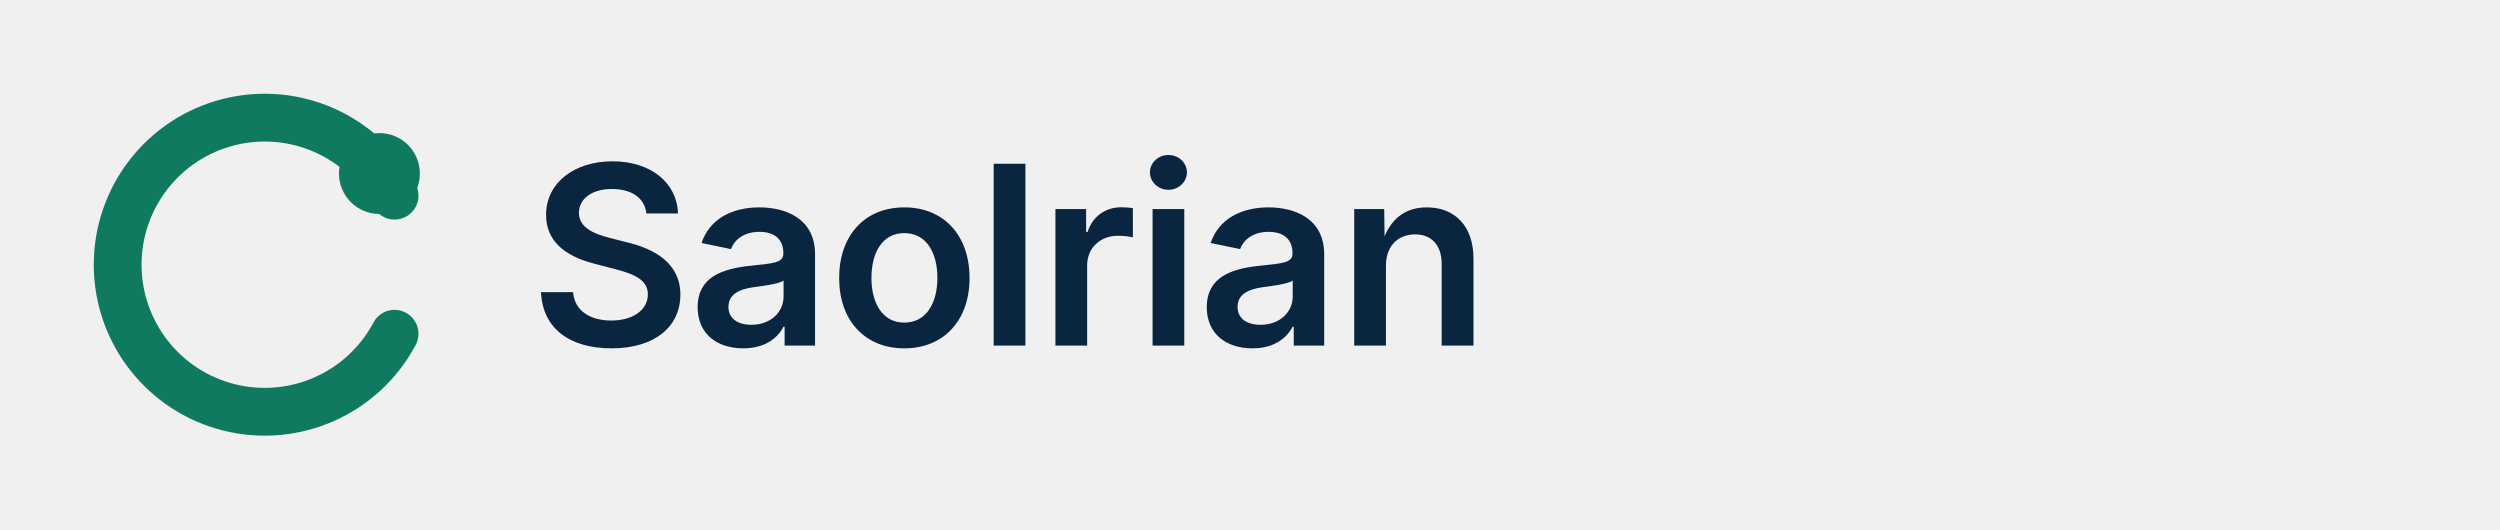
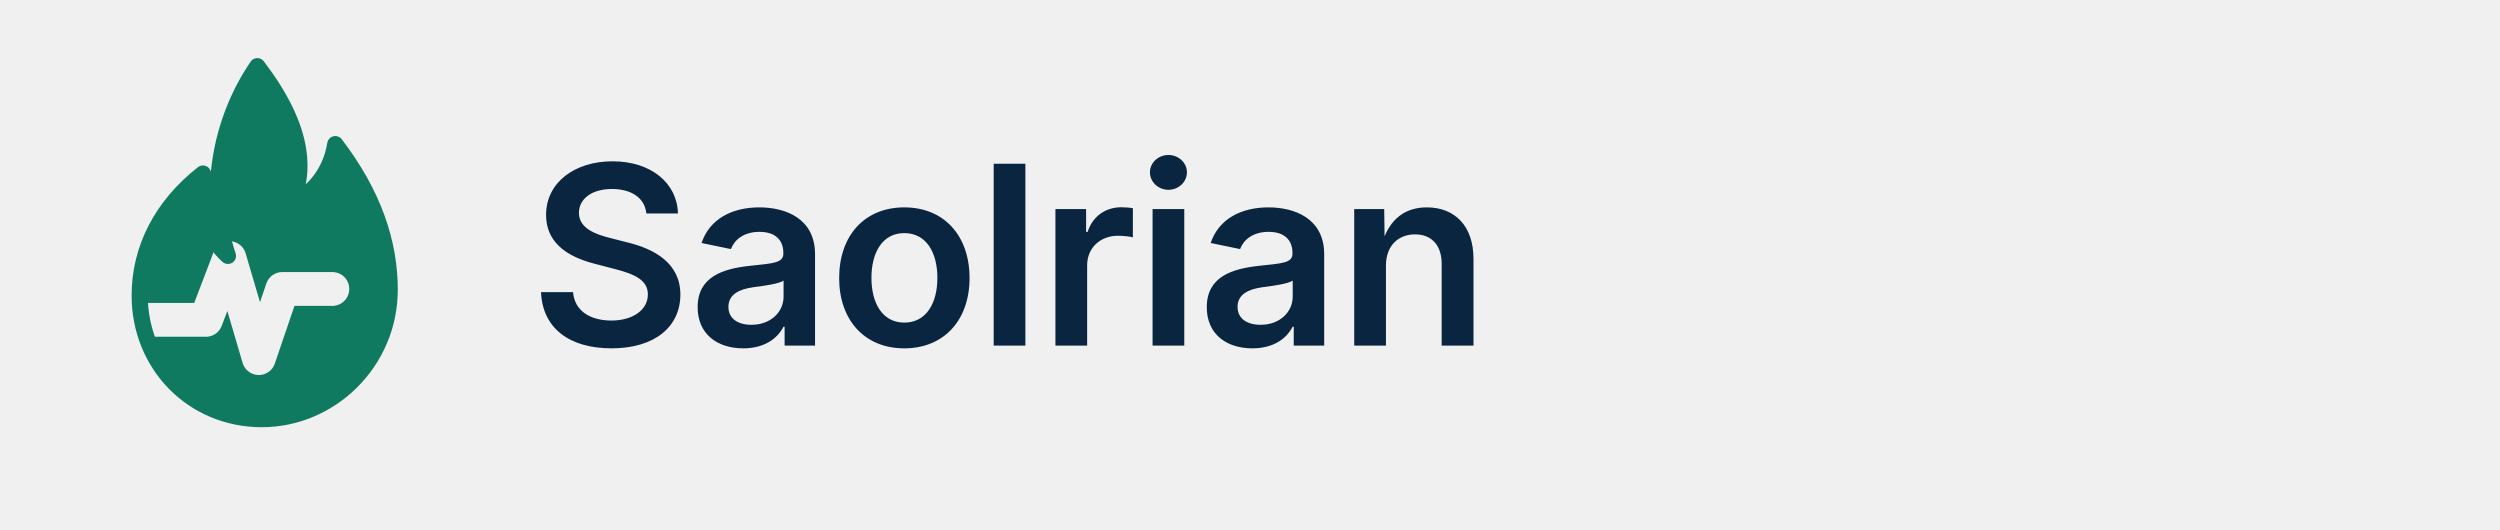
<svg xmlns="http://www.w3.org/2000/svg" viewBox="0 0 340 72" role="img" aria-label="Saolrian">
  <g transform="translate(4,4)">
-     <path d="M 49.66 41.39 A 20 20 0 1 1 49.66 22.61" fill="none" stroke="#0f7a5f" stroke-width="6.5" stroke-linecap="round" />
-     <circle cx="47.6" cy="19.6" r="5.5" fill="#0f7a5f" />
+     <mask id="saolrian-pulse-logo">
+       <rect width="64" height="64" fill="#fff" />
+       <path d="M10 39.5h14l3.2-8.4 4 13.6 3.2-9.4h6.8" fill="none" stroke="#000" stroke-width="4.6" stroke-linecap="round" stroke-linejoin="round" />
+     </mask>
+     <path d="M31 5c6.4 8.4 6.6 14.2 4.6 18.8 3.4-1.8 5.4-4.6 6-8.2C46.8 22.4 49 29 49 35.4 49 45.2 41 53 31.6 53 22.2 53 15 45.6 15 36.2c0-6.4 3-12.2 8.6-16.6-.5 5 .7 8.8 3.4 11.2C24.2 22.6 25.8 12.6 31 5Z" fill="#0f7a5f" mask="url(#saolrian-pulse-logo)" />
+     <path d="M31 5c6.4 8.4 6.6 14.2 4.6 18.8 3.4-1.8 5.4-4.6 6-8.2C46.8 22.4 49 29 49 35.4 49 45.2 41 53 31.6 53 22.2 53 15 45.6 15 36.2c0-6.4 3-12.2 8.6-16.6-.5 5 .7 8.8 3.4 11.2C24.2 22.6 25.8 12.6 31 5Z" fill="none" stroke="#0f7a5f" stroke-width="2.2" stroke-linejoin="round" />
  </g>
  <text x="72" y="47" font-family="'Inter Tight','Inter',-apple-system,'Segoe UI',Helvetica,Arial,sans-serif" font-size="34" font-weight="600" letter-spacing="-0.5" fill="#0a2540">Saolrian</text>
</svg>
